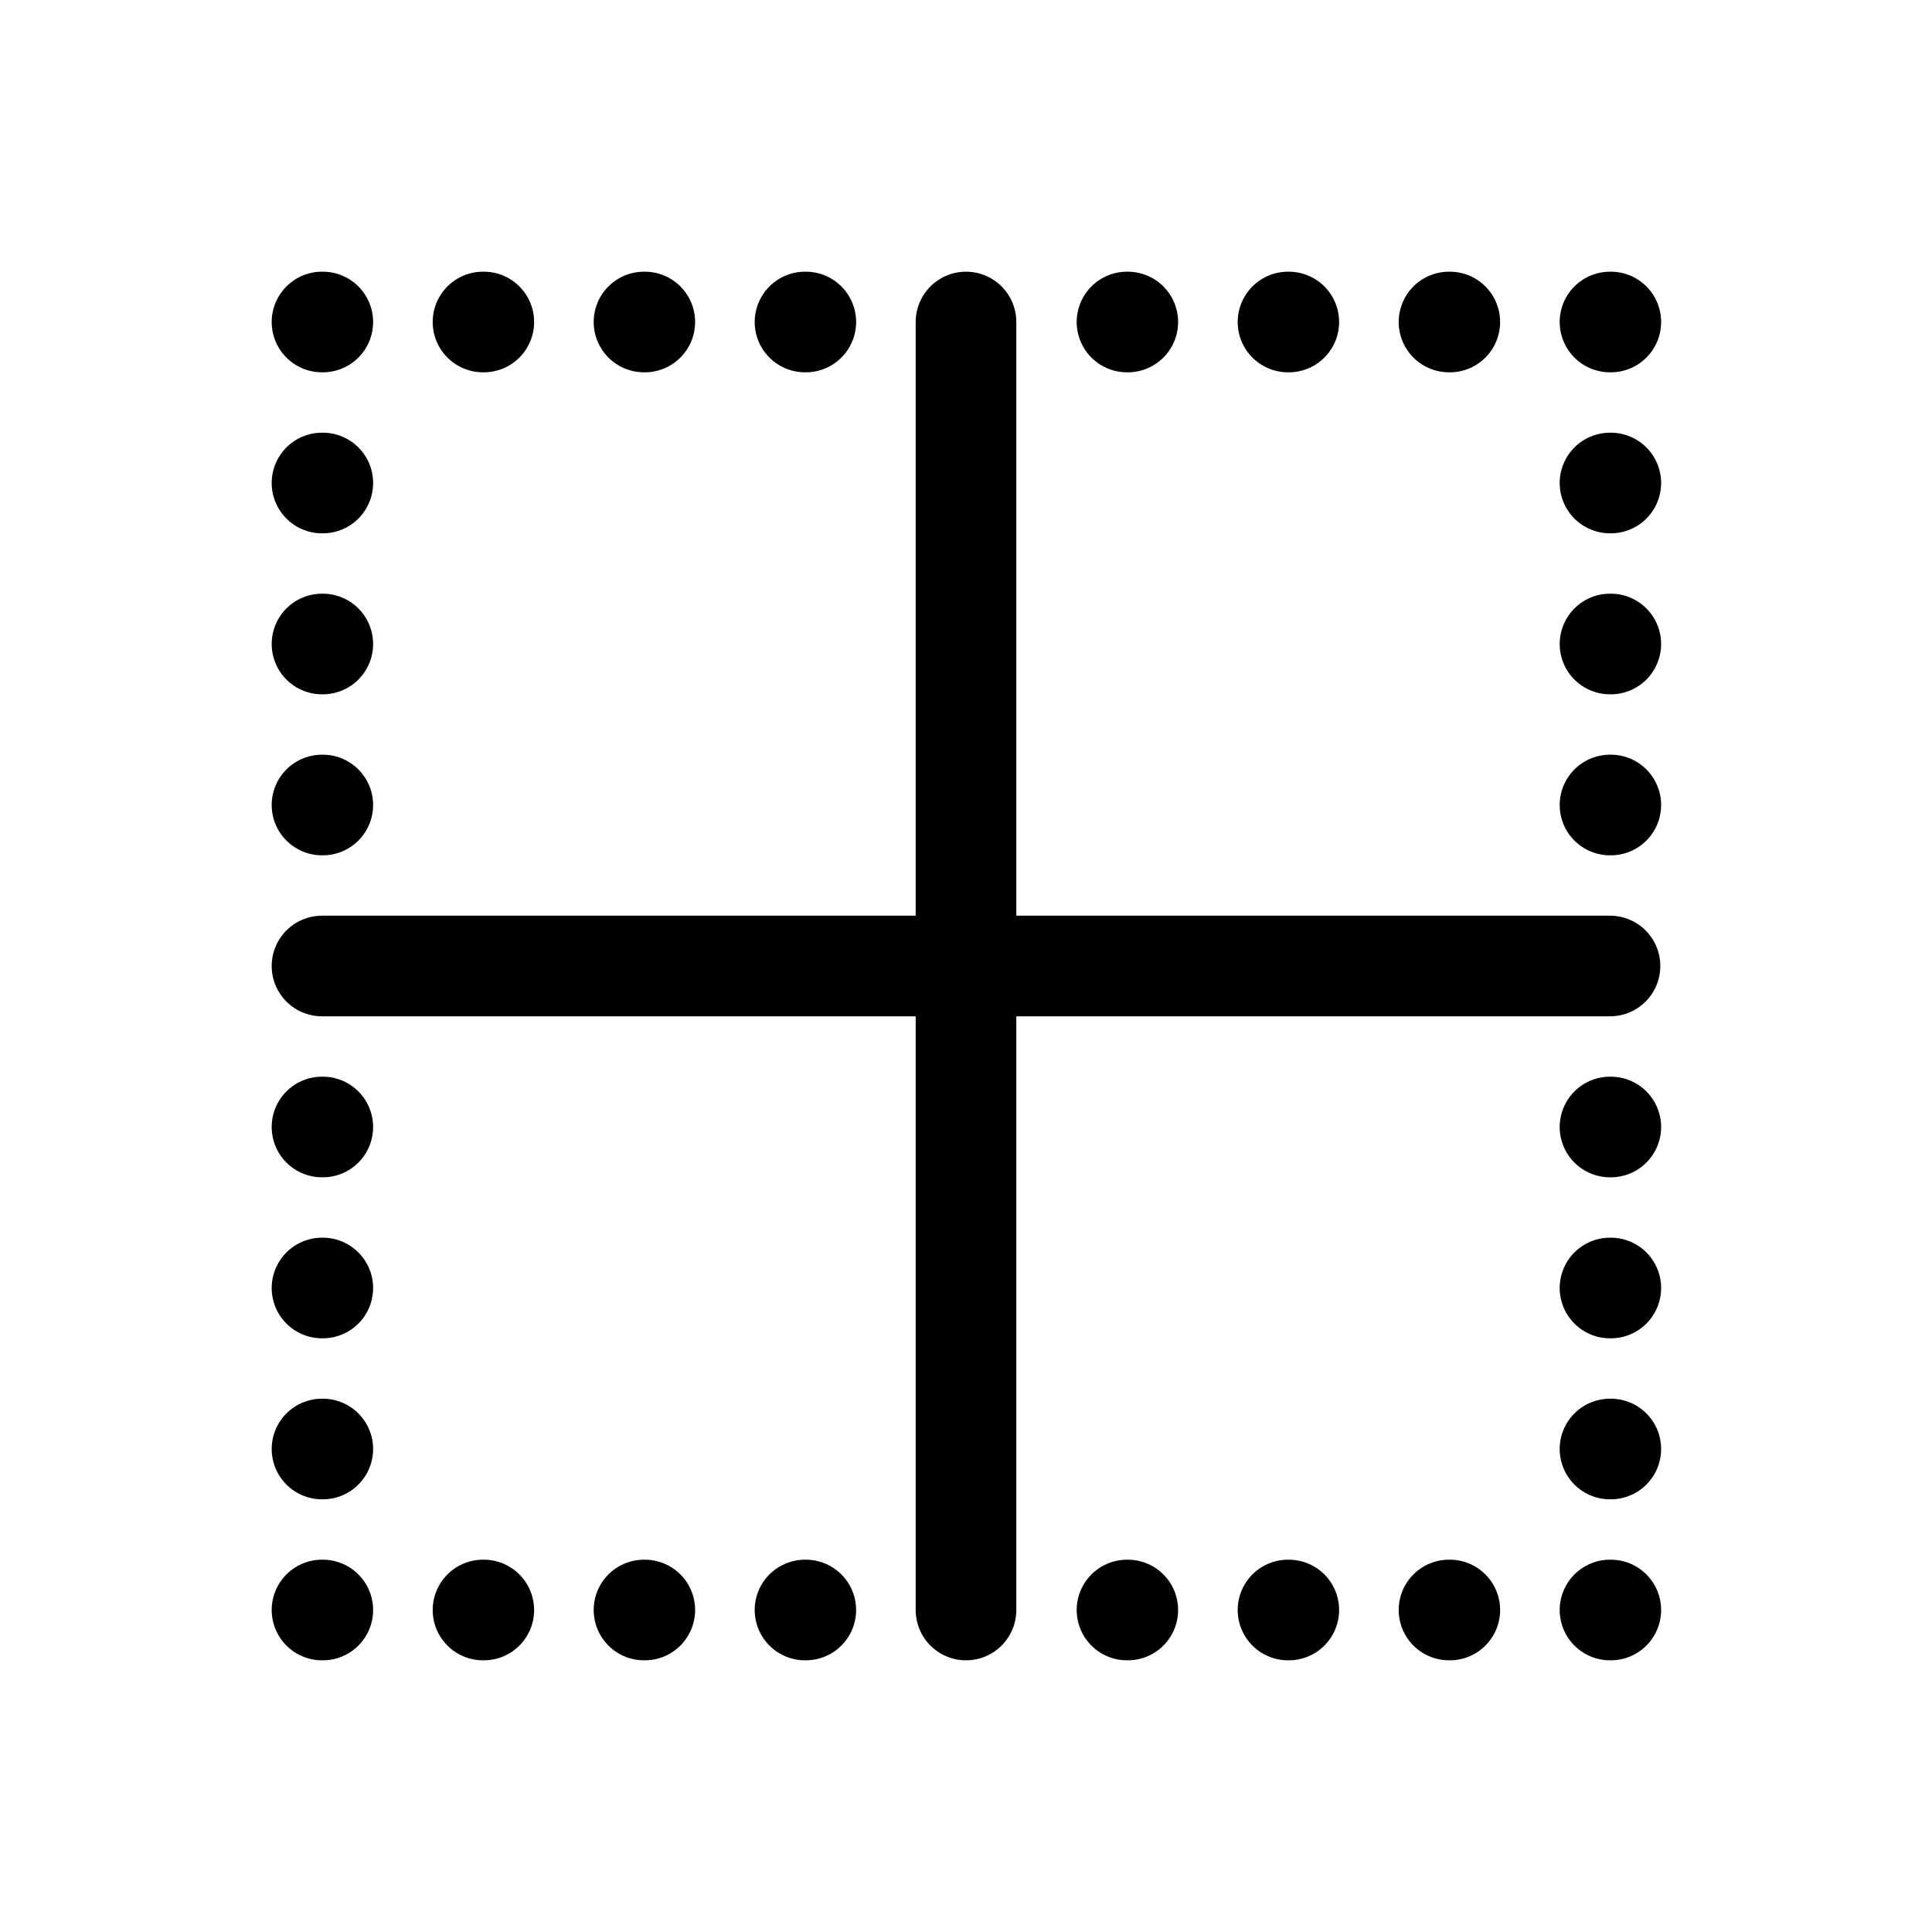
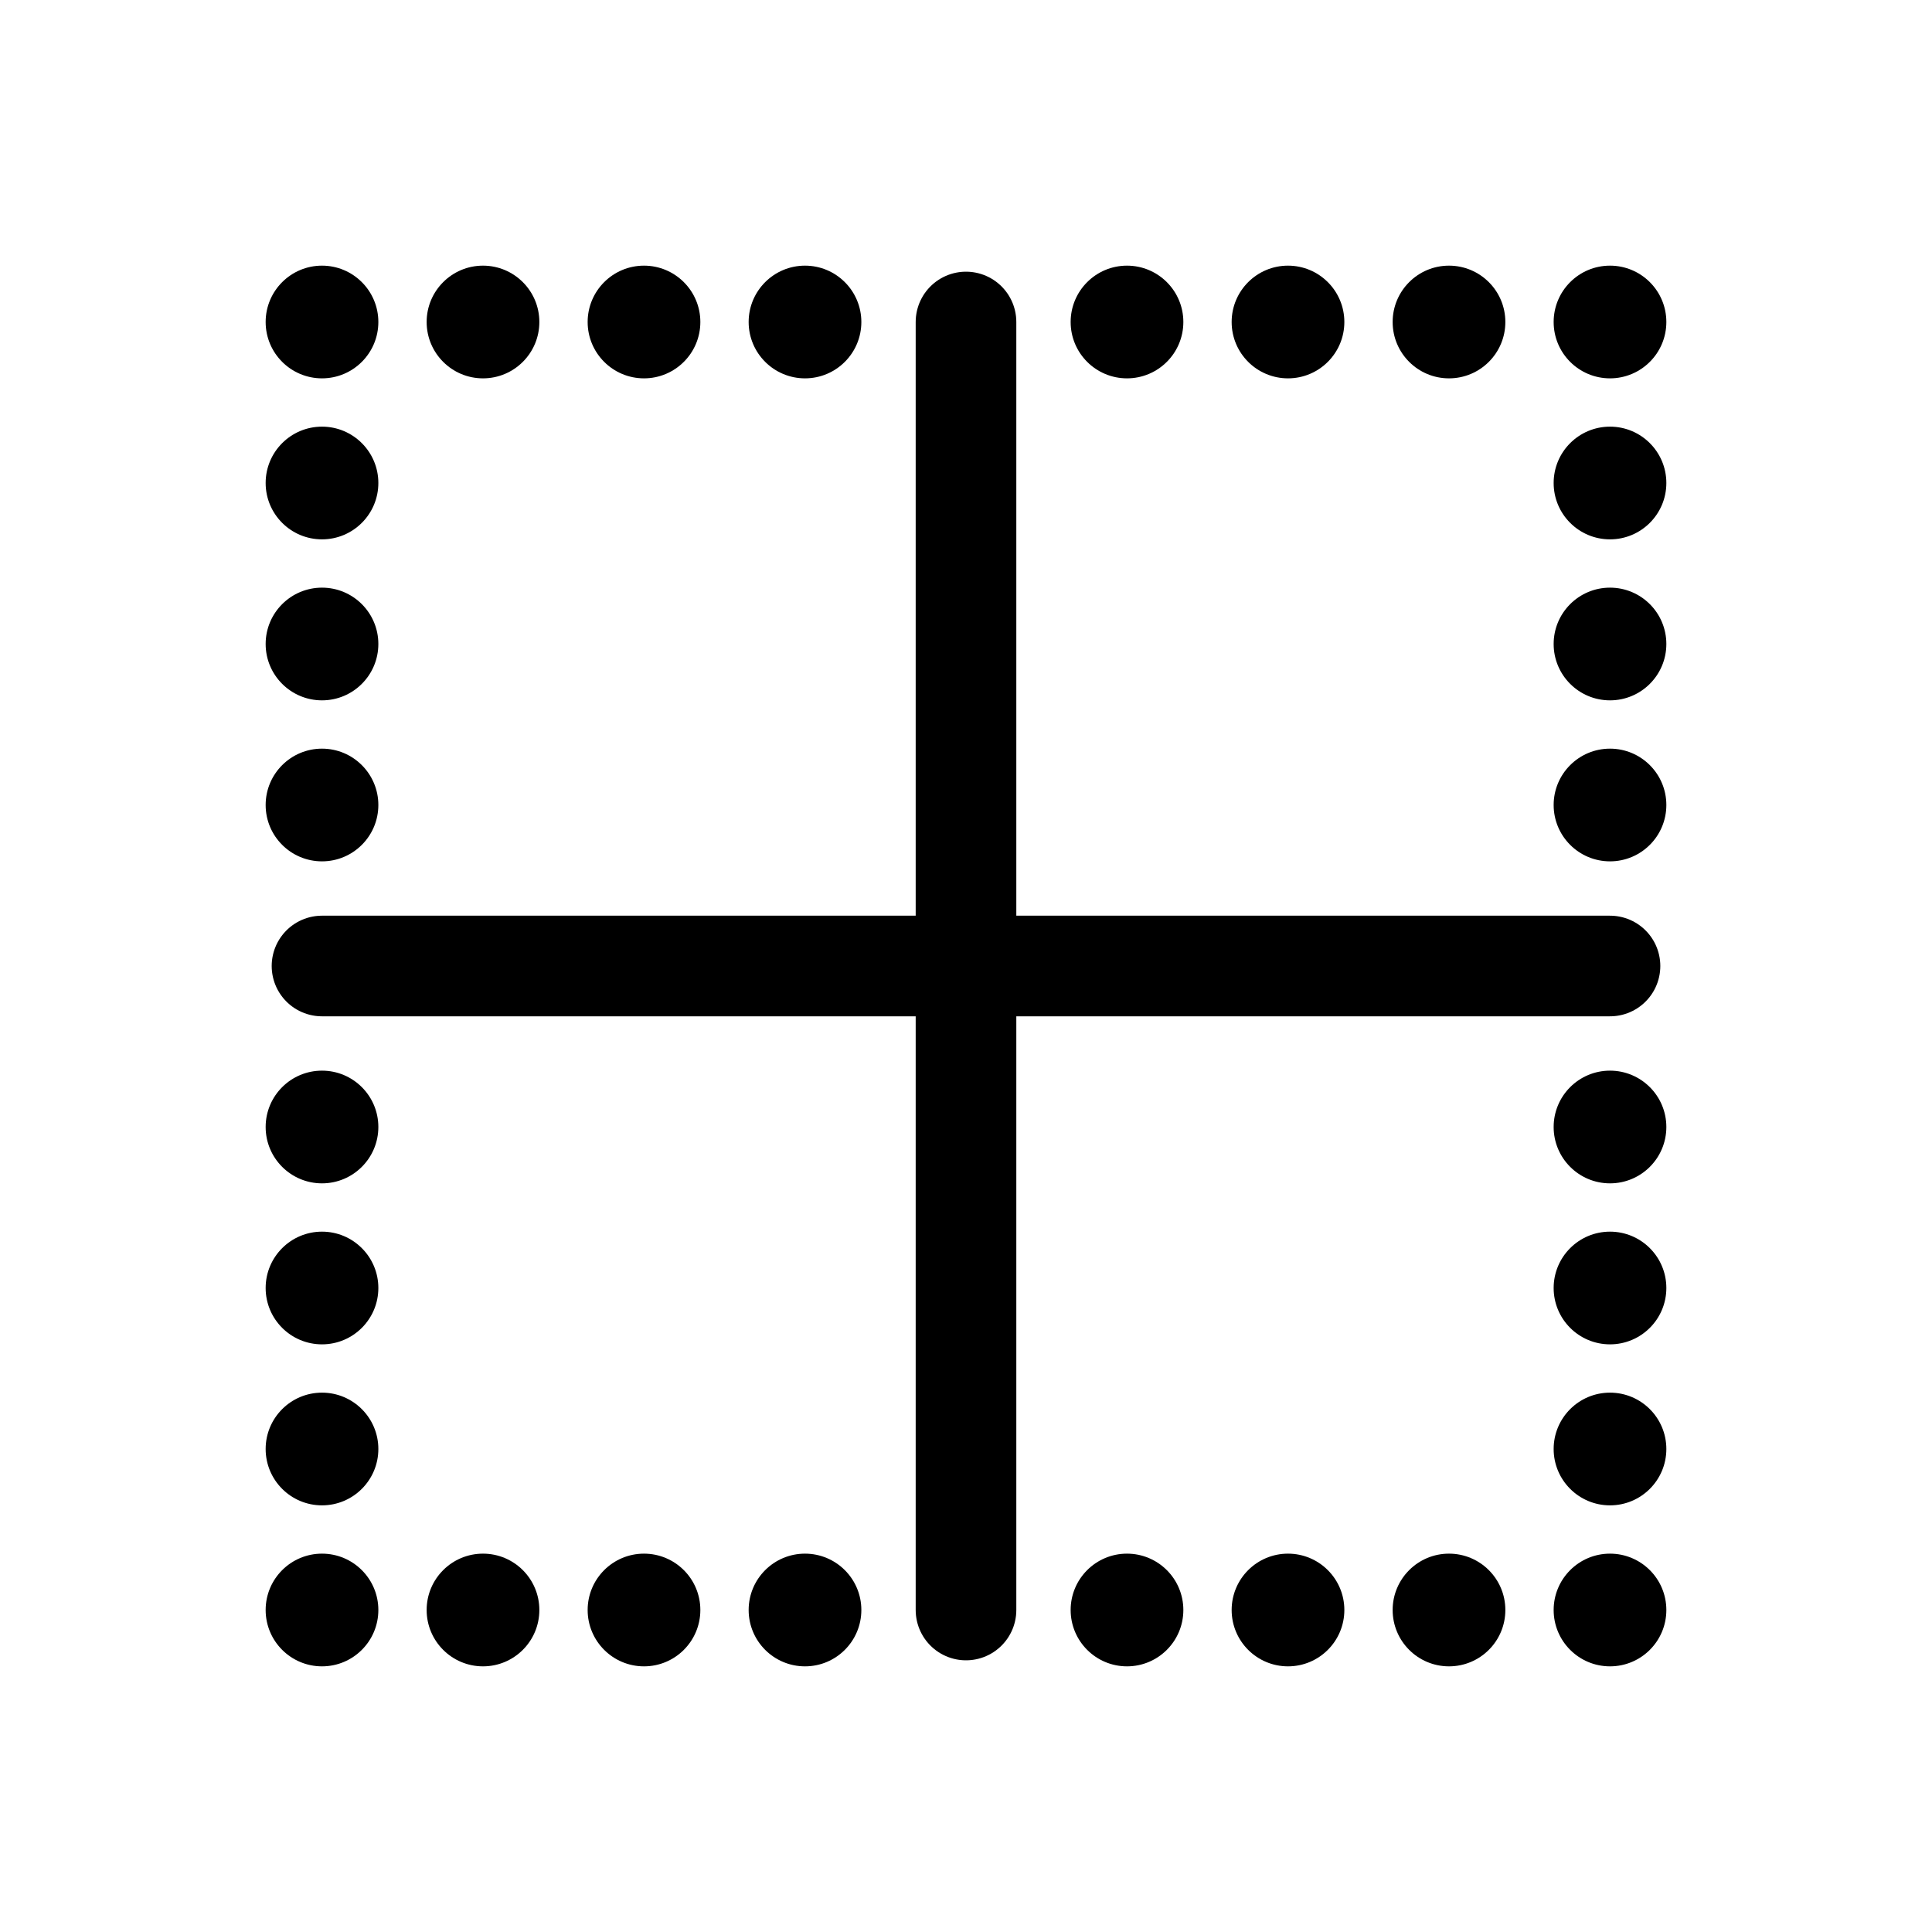
<svg xmlns="http://www.w3.org/2000/svg" viewBox="0 0 24 24" fill="none" stroke="currentColor" stroke-width="1.25" stroke-linecap="round" stroke-linejoin="round">
  <path d="M12 4v16M4 12h16" />
-   <path d="M4 4h.01M4 6h.01M6 4h.01M4 8h.01M8 4h.01M4 10h.01M10 4h.01M4 14h.01M14 4h.01M4 16h.01M16 4h.01M4 18h.01M18 4h.01M4 20h.01M20 4h.01M20 6h.01M6 20h.01M20 8h.01M8 20h.01M20 10h.01M10 20h.01M20 14h.01M14 20h.01M20 16h.01M16 20h.01M20 18h.01M18 20h.01M20 20h.01" />
+   <path d="M3.3 4a.7.7 0 1 0 1.4 0a.7.7 0 1 0-1.4 0M3.3 6a.7.7 0 1 0 1.4 0a.7.7 0 1 0-1.4 0M5.3 4a.7.7 0 1 0 1.4 0a.7.7 0 1 0-1.4 0M3.3 8a.7.7 0 1 0 1.4 0a.7.7 0 1 0-1.4 0M7.3 4a.7.7 0 1 0 1.4 0a.7.7 0 1 0-1.4 0M3.3 10a.7.7 0 1 0 1.4 0a.7.7 0 1 0-1.4 0M9.3 4a.7.7 0 1 0 1.4 0a.7.7 0 1 0-1.4 0M3.3 14a.7.7 0 1 0 1.4 0a.7.7 0 1 0-1.4 0M13.3 4a.7.7 0 1 0 1.4 0a.7.7 0 1 0-1.4 0M3.3 16a.7.7 0 1 0 1.4 0a.7.7 0 1 0-1.4 0M15.3 4a.7.7 0 1 0 1.4 0a.7.7 0 1 0-1.4 0M3.3 18a.7.7 0 1 0 1.4 0a.7.7 0 1 0-1.4 0M17.3 4a.7.7 0 1 0 1.4 0a.7.7 0 1 0-1.4 0M3.3 20a.7.7 0 1 0 1.4 0a.7.7 0 1 0-1.4 0M19.3 4a.7.7 0 1 0 1.4 0a.7.7 0 1 0-1.4 0M19.3 6a.7.7 0 1 0 1.4 0a.7.7 0 1 0-1.4 0M5.3 20a.7.7 0 1 0 1.4 0a.7.7 0 1 0-1.4 0M19.3 8a.7.7 0 1 0 1.4 0a.7.7 0 1 0-1.4 0M7.3 20a.7.7 0 1 0 1.4 0a.7.7 0 1 0-1.4 0M19.3 10a.7.7 0 1 0 1.4 0a.7.7 0 1 0-1.4 0M9.3 20a.7.7 0 1 0 1.4 0a.7.7 0 1 0-1.4 0M19.3 14a.7.7 0 1 0 1.4 0a.7.7 0 1 0-1.4 0M13.3 20a.7.7 0 1 0 1.4 0a.7.7 0 1 0-1.4 0M19.3 16a.7.7 0 1 0 1.4 0a.7.7 0 1 0-1.4 0M15.3 20a.7.7 0 1 0 1.4 0a.7.7 0 1 0-1.4 0M19.3 18a.7.7 0 1 0 1.4 0a.7.7 0 1 0-1.4 0M17.3 20a.7.7 0 1 0 1.4 0a.7.7 0 1 0-1.4 0M19.3 20a.7.7 0 1 0 1.4 0a.7.7 0 1 0-1.4 0" fill="currentColor" stroke="none" />
</svg>
